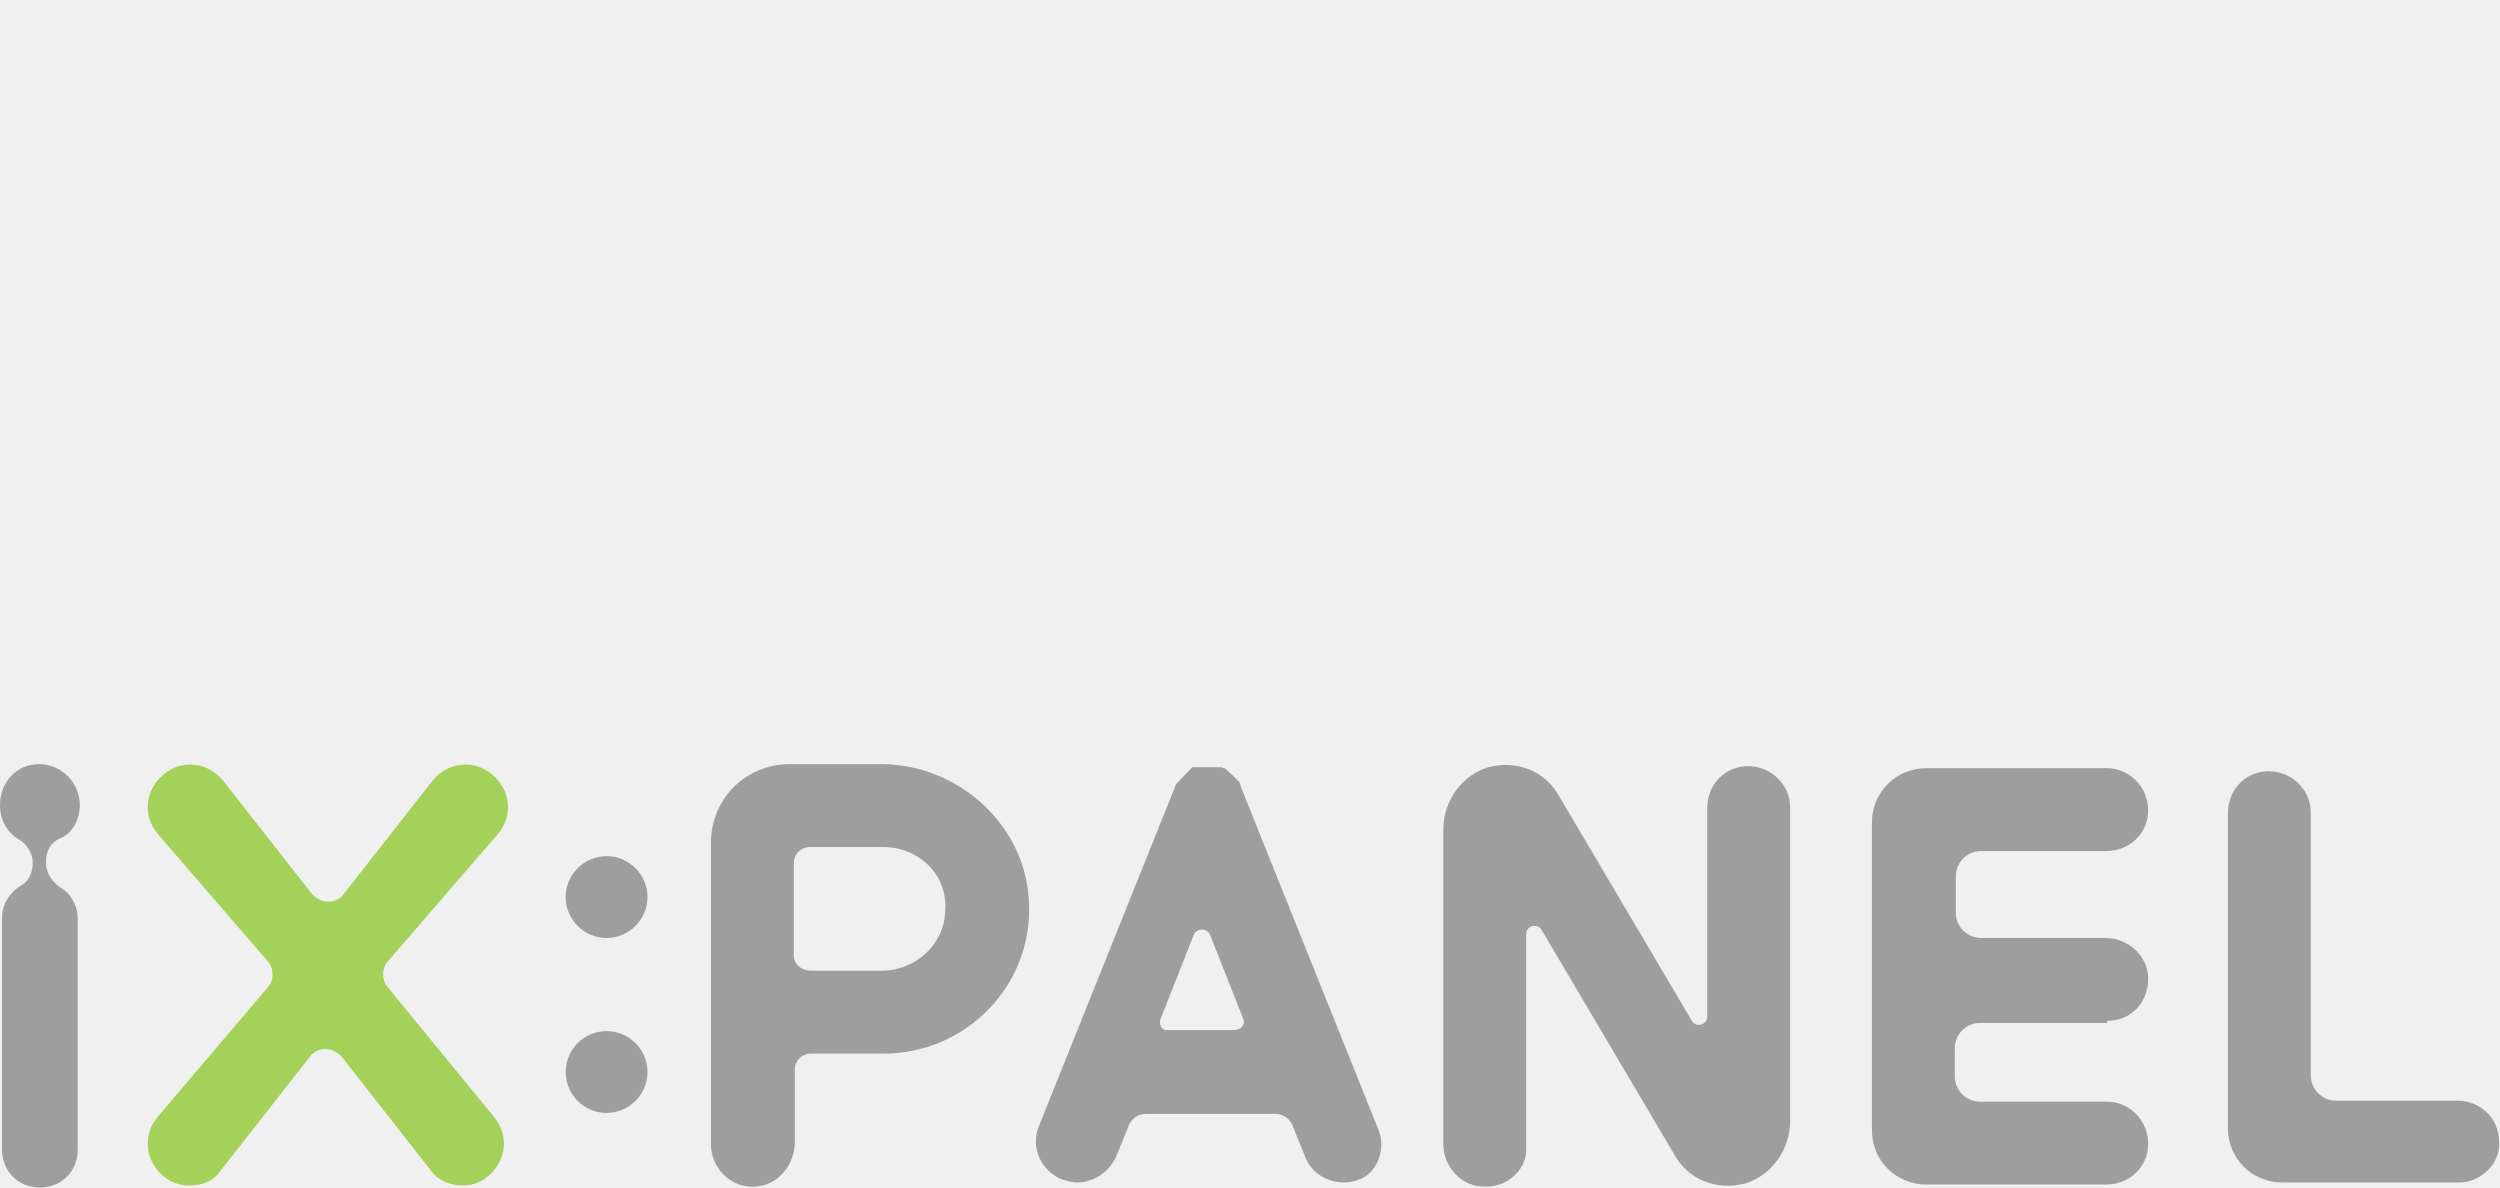
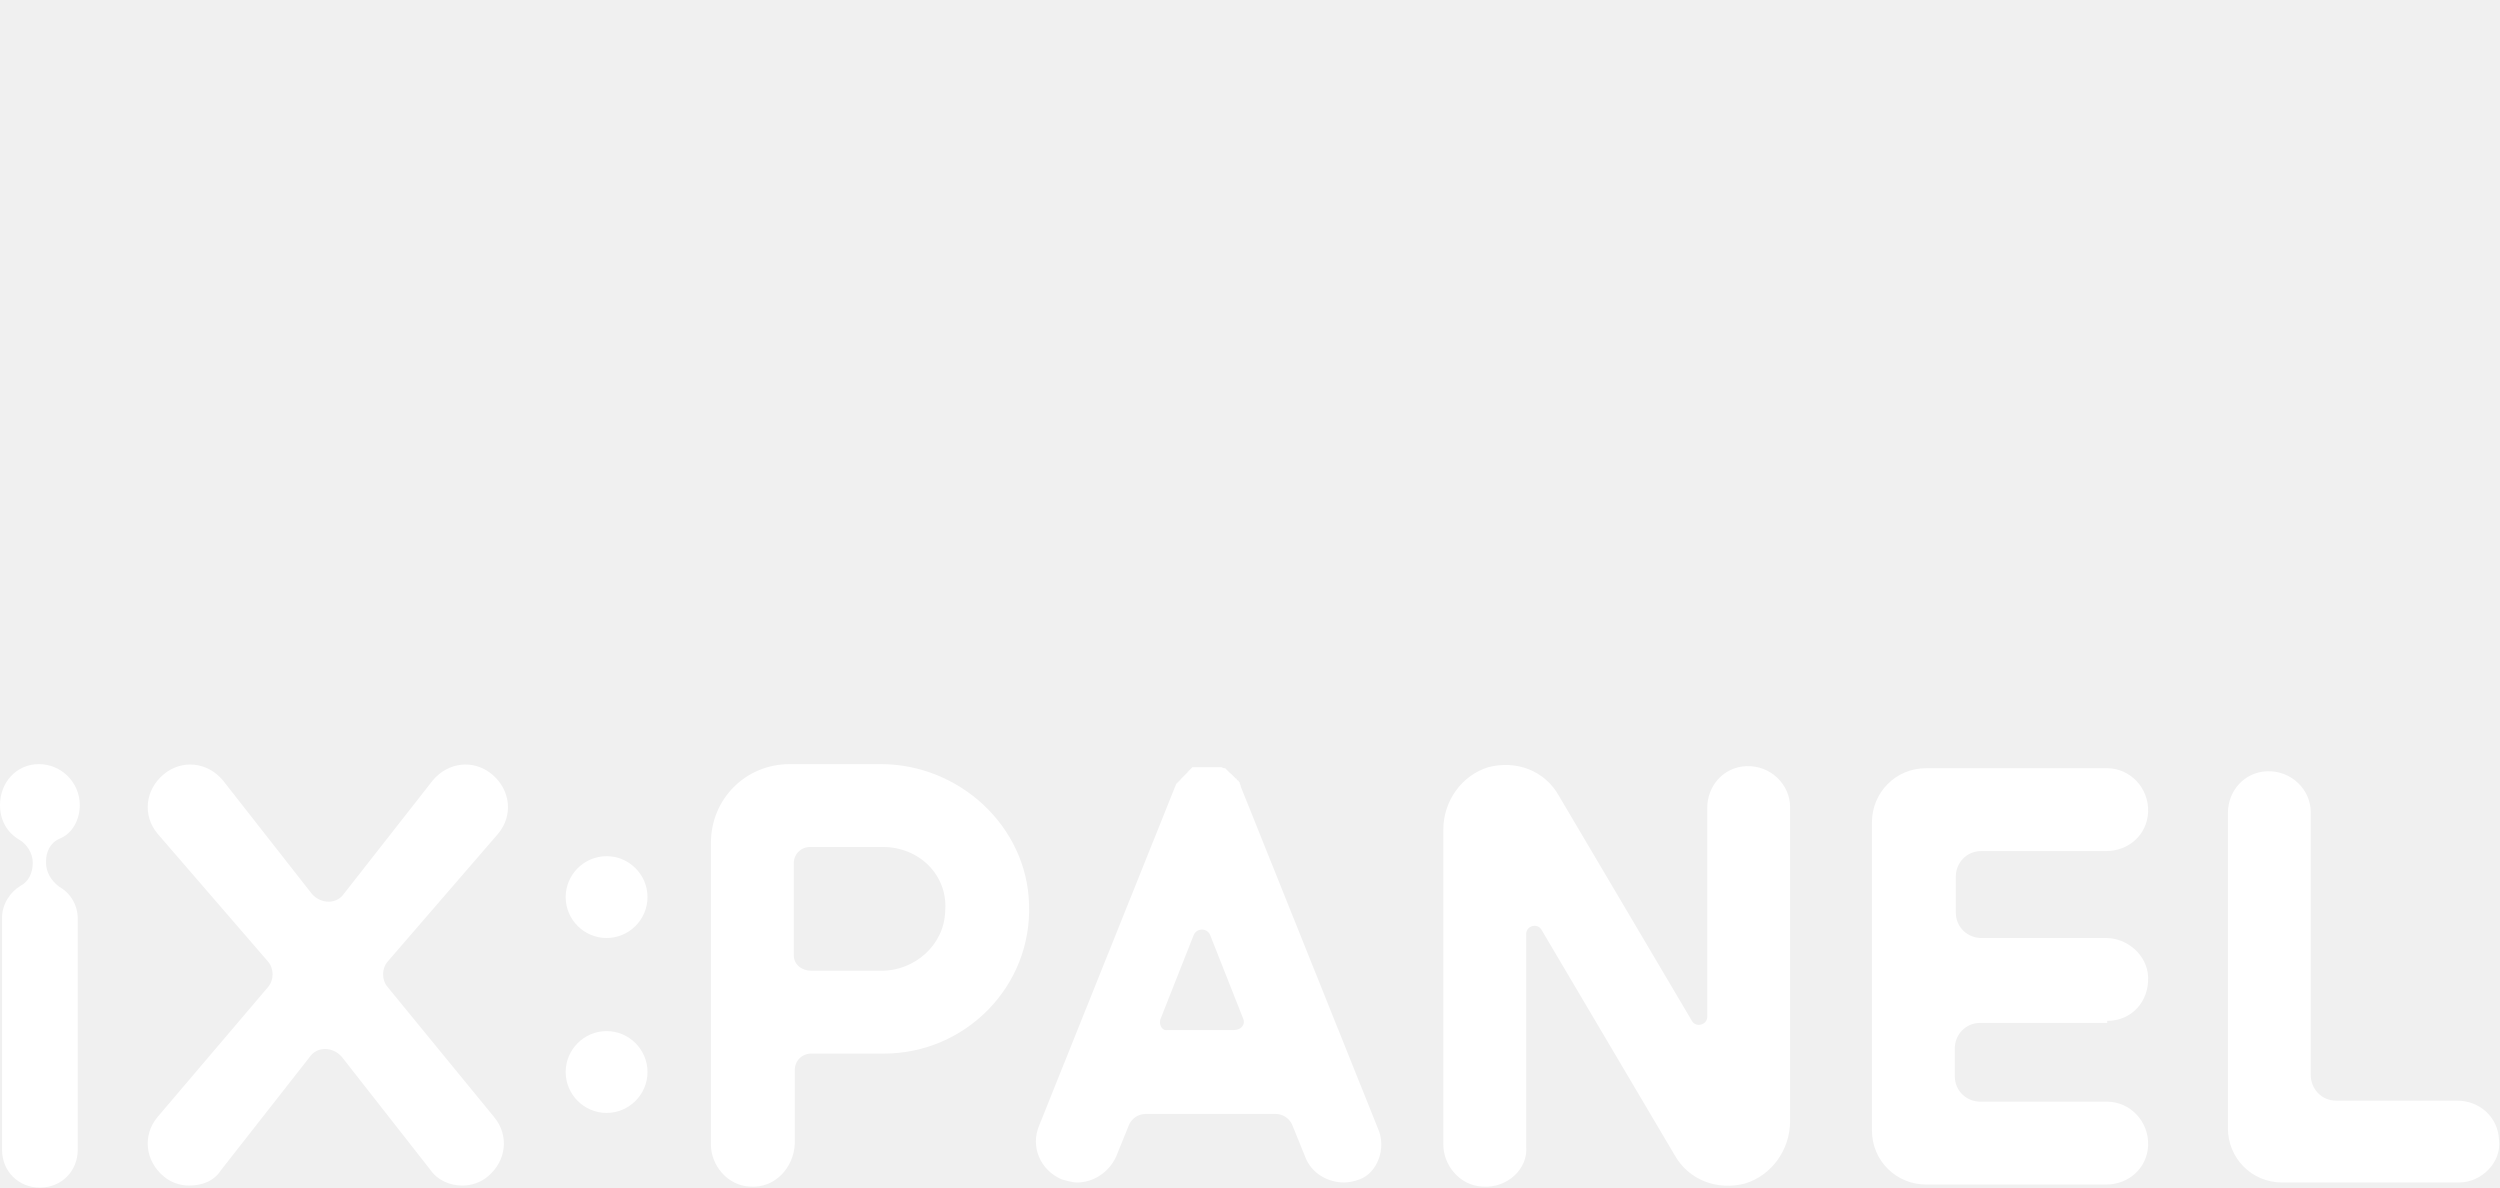
- <svg xmlns="http://www.w3.org/2000/svg" version="1.1" id="Layer_1" x="0px" y="0px" viewBox="0.3 27.3 244.4 116.1" style="enable-background:new 0.3 27.3 244.4 116.1;" xml:space="preserve">
+ <svg xmlns="http://www.w3.org/2000/svg" version="1.1" id="Layer_1" x="0px" y="0px" viewBox="0 0 244.4 116.1" style="enable-background:new 0 0 244.4 116.1;" xml:space="preserve">
  <style type="text/css">
- 	.st0{fill:#9D9E9D;}
- 	.st1{fill:#A3D15A;}
+ 	.st0{fill:#FFFFFF;}
</style>
  <g>
    <g>
-       <path class="st0" d="M73.6,143.3c-2.2-0.1-3.8-2.1-3.8-4.1v-29.5c0-4.3,3.4-7.7,7.7-7.7h8.9c7.7,0,14.3,6.1,14.5,13.7    c0.3,8-6.2,14.6-14.2,14.6h-7.1c-0.9,0-1.6,0.7-1.6,1.6v7.2C77.9,141.5,76,143.5,73.6,143.3z M79.6,122.2h6.9    c3.2,0,6.1-2.5,6.2-5.8c0.3-3.5-2.5-6.3-6.1-6.3h-7.1c-0.9,0-1.6,0.7-1.6,1.6v9C77.9,121.6,78.7,122.2,79.6,122.2z" />
+       <path class="st0" d="M73.3,116c-2.2-0.1-3.8-2.1-3.8-4.1V82.4c0-4.3,3.4-7.7,7.7-7.7h8.9c7.7,0,14.3,6.1,14.5,13.7    c0.3,8-6.2,14.6-14.2,14.6h-7.1c-0.9,0-1.6,0.7-1.6,1.6v7.2C77.6,114.2,75.7,116.2,73.3,116z M79.3,94.9h6.9    c3.2,0,6.1-2.5,6.2-5.8c0.3-3.5-2.5-6.3-6.1-6.3h-7.1c-0.9,0-1.6,0.7-1.6,1.6v9C77.6,94.3,78.4,94.9,79.3,94.9z" />
    </g>
-     <path class="st1" d="M38.2,123.8c-0.6-0.7-0.6-1.8,0-2.5L49,108.8c1.5-1.8,1.2-4.3-0.6-5.8c-1.8-1.5-4.3-1.2-5.8,0.6l-8.7,11.1   c-0.7,1-2.2,1-3.1,0l-8.7-11.1c-1.5-1.8-4-2.1-5.8-0.6c-1.8,1.5-2.1,4-0.6,5.8l10.8,12.5c0.6,0.7,0.6,1.8,0,2.5l-10.8,12.7   c-1.5,1.8-1.2,4.3,0.6,5.8c0.7,0.6,1.6,0.9,2.5,0.9c1.2,0,2.4-0.4,3.1-1.5l8.7-11.1c0.7-1,2.2-1,3.1,0l8.7,11.1   c0.7,1,1.9,1.5,3.1,1.5c0.9,0,1.8-0.3,2.5-0.9c1.8-1.5,2.1-4,0.6-5.8L38.2,123.8z" />
+     <path class="st0" d="M37.9,96.5c-0.6-0.7-0.6-1.8,0-2.5l10.8-12.5c1.5-1.8,1.2-4.3-0.6-5.8s-4.3-1.2-5.8,0.6l-8.7,11.1   c-0.7,1-2.2,1-3.1,0l-8.7-11.1c-1.5-1.8-4-2.1-5.8-0.6c-1.8,1.5-2.1,4-0.6,5.8L26.2,94c0.6,0.7,0.6,1.8,0,2.5l-10.8,12.7   c-1.5,1.8-1.2,4.3,0.6,5.8c0.7,0.6,1.6,0.9,2.5,0.9c1.2,0,2.4-0.4,3.1-1.5l8.7-11.1c0.7-1,2.2-1,3.1,0l8.7,11.1   c0.7,1,1.9,1.5,3.1,1.5c0.9,0,1.8-0.3,2.5-0.9c1.8-1.5,2.1-4,0.6-5.8L37.9,96.5z" />
    <g>
-       <path class="st0" d="M59.6,119c2.2,0,4-1.8,4-4c0-2.2-1.8-4-4-4c-2.2,0-4,1.8-4,4C55.6,117.2,57.4,119,59.6,119z" />
-       <path class="st0" d="M59.6,128.1c-2.2,0-4,1.8-4,4c0,2.2,1.8,4,4,4c2.2,0,4-1.8,4-4C63.6,129.9,61.8,128.1,59.6,128.1z" />
+       <path class="st0" d="M59.3,91.7c2.2,0,4-1.8,4-4s-1.8-4-4-4s-4,1.8-4,4S57.1,91.7,59.3,91.7z" />
+       <path class="st0" d="M59.3,100.8c-2.2,0-4,1.8-4,4s1.8,4,4,4s4-1.8,4-4C63.3,102.6,61.5,100.8,59.3,100.8z" />
    </g>
-     <path class="st0" d="M135,137.6l-13.4-33.4l0,0c0-0.1,0-0.1-0.1-0.3v-0.1l-0.1-0.1c0,0,0-0.1-0.1-0.1l-0.1-0.1c0,0,0-0.1-0.1-0.1   l-0.1-0.1l-0.1-0.1l-0.1-0.1l-0.1-0.1l-0.1-0.1c0,0-0.1,0-0.1-0.1c0,0-0.1,0-0.1-0.1c0,0-0.1,0-0.1-0.1c0,0-0.1,0-0.1-0.1   c0,0-0.1,0-0.1-0.1l0,0h-0.1c0,0-0.1,0-0.3-0.1h-0.1h-0.1h-0.1h-0.1h-0.1h-0.1h-0.1h-0.1h-0.1h-0.1h-0.1h-0.1H117h-0.1l0,0   c0,0-0.1,0-0.1,0.1c0,0-0.1,0-0.1,0.1c0,0-0.1,0-0.1,0.1c0,0-0.1,0-0.1,0.1c0,0-0.1,0-0.1,0.1l-0.1,0.1c0,0,0,0-0.1,0.1l-0.1,0.1   l-0.1,0.1l-0.1,0.1l-0.1,0.1l-0.1,0.1c0,0,0,0.1-0.1,0.1c0,0,0,0.1-0.1,0.1c0,0,0,0.1-0.1,0.1c0,0,0,0.1-0.1,0.1l0,0l-13.4,33.4   c-0.9,2.1,0.1,4.4,2.2,5.3c0.4,0.1,1,0.3,1.5,0.3c1.6,0,3.1-1,3.8-2.5l1.3-3.2c0.3-0.6,0.9-1,1.6-1H125c0.7,0,1.3,0.4,1.6,1   l1.3,3.2c0.6,1.6,2.2,2.5,3.8,2.5c0.4,0,1-0.1,1.5-0.3C134.9,142,135.9,139.6,135,137.6z M113.8,126.8l3.2-8.1   c0.3-0.7,1.3-0.7,1.6,0l3.2,8.1c0.3,0.6-0.1,1.2-0.9,1.2h-6.5C113.9,128.1,113.5,127.4,113.8,126.8z" />
+     <path class="st0" d="M134.7,110.3l-13.4-33.4l0,0c0-0.1,0-0.1-0.1-0.3v-0.1l-0.1-0.1c0,0,0-0.1-0.1-0.1l-0.1-0.1c0,0,0-0.1-0.1-0.1   l-0.1-0.1l-0.1-0.1l-0.1-0.1l-0.1-0.1l-0.1-0.1c0,0-0.1,0-0.1-0.1c0,0-0.1,0-0.1-0.1c0,0-0.1,0-0.1-0.1c0,0-0.1,0-0.1-0.1   c0,0-0.1,0-0.1-0.1l0,0h-0.1c0,0-0.1,0-0.3-0.1h-0.1h-0.1h-0.1H119h-0.1h-0.1h-0.1h-0.1h-0.1h-0.1h-0.1h-0.1h-1.5h-0.1l0,0   c0,0-0.1,0-0.1,0.1c0,0-0.1,0-0.1,0.1c0,0-0.1,0-0.1,0.1c0,0-0.1,0-0.1,0.1c0,0-0.1,0-0.1,0.1l-0.1,0.1c0,0,0,0-0.1,0.1l-0.1,0.1   l-0.1,0.1l-0.1,0.1l-0.1,0.1l-0.1,0.1c0,0,0,0.1-0.1,0.1c0,0,0,0.1-0.1,0.1c0,0,0,0.1-0.1,0.1c0,0,0,0.1-0.1,0.1l0,0L101.6,110   c-0.9,2.1,0.1,4.4,2.2,5.3c0.4,0.1,1,0.3,1.5,0.3c1.6,0,3.1-1,3.8-2.5l1.3-3.2c0.3-0.6,0.9-1,1.6-1h12.7c0.7,0,1.3,0.4,1.6,1   l1.3,3.2c0.6,1.6,2.2,2.5,3.8,2.5c0.4,0,1-0.1,1.5-0.3C134.6,114.7,135.6,112.3,134.7,110.3z M113.5,99.5l3.2-8.1   c0.3-0.7,1.3-0.7,1.6,0l3.2,8.1c0.3,0.6-0.1,1.2-0.9,1.2h-6.5C113.6,100.8,113.2,100.1,113.5,99.5z" />
    <g>
-       <path class="st0" d="M145.2,143.3c-2.2-0.1-3.8-2.1-3.8-4.1v-30.8c0-2.8,1.8-5.3,4.4-6.1c2.7-0.7,5.5,0.3,6.9,2.8l13,22    c0.4,0.7,1.5,0.4,1.5-0.4v-20.4c0-2.2,1.6-4,3.8-4.1c2.4-0.1,4.3,1.8,4.3,4v30.7c0,2.8-1.8,5.3-4.4,6.1c-2.7,0.7-5.5-0.3-6.9-2.8    l-13-22c-0.4-0.7-1.5-0.4-1.5,0.4v20.8C149.7,141.5,147.7,143.5,145.2,143.3z" />
+       <path class="st0" d="M144.9,116c-2.2-0.1-3.8-2.1-3.8-4.1V81.1c0-2.8,1.8-5.3,4.4-6.1c2.7-0.7,5.5,0.3,6.9,2.8l13,22    c0.4,0.7,1.5,0.4,1.5-0.4V79c0-2.2,1.6-4,3.8-4.1c2.4-0.1,4.3,1.8,4.3,4v30.7c0,2.8-1.8,5.3-4.4,6.1c-2.7,0.7-5.5-0.3-6.9-2.8    l-13-22c-0.4-0.7-1.5-0.4-1.5,0.4v20.8C149.4,114.2,147.4,116.2,144.9,116z" />
    </g>
-     <path class="st0" d="M206.3,127.1c2.4,0,4.1-1.9,4-4.3c-0.1-2.2-2.1-3.8-4.1-3.8h-12.2c-1.3,0-2.5-1-2.5-2.5v-3.5   c0-1.3,1-2.5,2.5-2.5h12.2c2.2,0,4-1.6,4.1-3.8c0.1-2.4-1.8-4.3-4-4.3h-17.7c-3,0-5.3,2.4-5.3,5.3v30.1c0,3,2.4,5.3,5.3,5.3h17.6   c2.2,0,4-1.6,4.1-3.8c0.1-2.4-1.8-4.3-4-4.3h-12.4c-1.3,0-2.5-1-2.5-2.5v-2.7c0-1.3,1-2.5,2.5-2.5h12.4V127.1z" />
+     <path class="st0" d="M206,99.8c2.4,0,4.1-1.9,4-4.3c-0.1-2.2-2.1-3.8-4.1-3.8h-12.2c-1.3,0-2.5-1-2.5-2.5v-3.5c0-1.3,1-2.5,2.5-2.5   h12.2c2.2,0,4-1.6,4.1-3.8c0.1-2.4-1.8-4.3-4-4.3h-17.7c-3,0-5.3,2.4-5.3,5.3v30.1c0,3,2.4,5.3,5.3,5.3h17.6c2.2,0,4-1.6,4.1-3.8   c0.1-2.4-1.8-4.3-4-4.3h-12.4c-1.3,0-2.5-1-2.5-2.5v-2.7c0-1.3,1-2.5,2.5-2.5H206L206,99.8L206,99.8z" />
    <g>
-       <path class="st0" d="M240.7,142.9h-17.3c-3,0-5.3-2.4-5.3-5.3v-30.8c0-2.2,1.6-4,3.8-4.1c2.4-0.1,4.3,1.8,4.3,4v25.7    c0,1.3,1,2.5,2.5,2.5h11.8c2.2,0,4,1.6,4.1,3.8C244.9,140.9,242.9,142.9,240.7,142.9z" />
+       <path class="st0" d="M240.4,115.6h-17.3c-3,0-5.3-2.4-5.3-5.3V79.5c0-2.2,1.6-4,3.8-4.1c2.4-0.1,4.3,1.8,4.3,4v25.7    c0,1.3,1,2.5,2.5,2.5h11.8c2.2,0,4,1.6,4.1,3.8C244.6,113.6,242.6,115.6,240.4,115.6z" />
    </g>
-     <path class="st0" d="M8.1,106L8.1,106c0-2.2-1.8-4-4-4l0,0c-2.2,0-3.8,1.8-3.8,4l0,0c0,1.5,0.7,2.7,1.9,3.4   c0.7,0.4,1.3,1.3,1.3,2.2v0.1c0,0.9-0.4,1.8-1.2,2.2c-1,0.6-1.8,1.8-1.8,3.1v22.7c0,2.1,1.6,3.7,3.7,3.7l0,0c2.1,0,3.7-1.6,3.7-3.7   v-22.6c0-1.3-0.7-2.5-1.8-3.1c-0.9-0.7-1.3-1.5-1.3-2.4v-0.1c0-0.9,0.4-1.8,1.3-2.2C7.4,108.8,8.1,107.4,8.1,106z" />
+     <path class="st0" d="M7.8,78.7L7.8,78.7c0-2.2-1.8-4-4-4l0,0c-2.2,0-3.8,1.8-3.8,4l0,0c0,1.5,0.7,2.7,1.9,3.4   c0.7,0.4,1.3,1.3,1.3,2.2v0.1c0,0.9-0.4,1.8-1.2,2.2c-1,0.6-1.8,1.8-1.8,3.1v22.7c0,2.1,1.6,3.7,3.7,3.7l0,0c2.1,0,3.7-1.6,3.7-3.7   V89.8c0-1.3-0.7-2.5-1.8-3.1c-0.9-0.7-1.3-1.5-1.3-2.4v-0.1c0-0.9,0.4-1.8,1.3-2.2C7.1,81.5,7.8,80.1,7.8,78.7z" />
  </g>
</svg>
